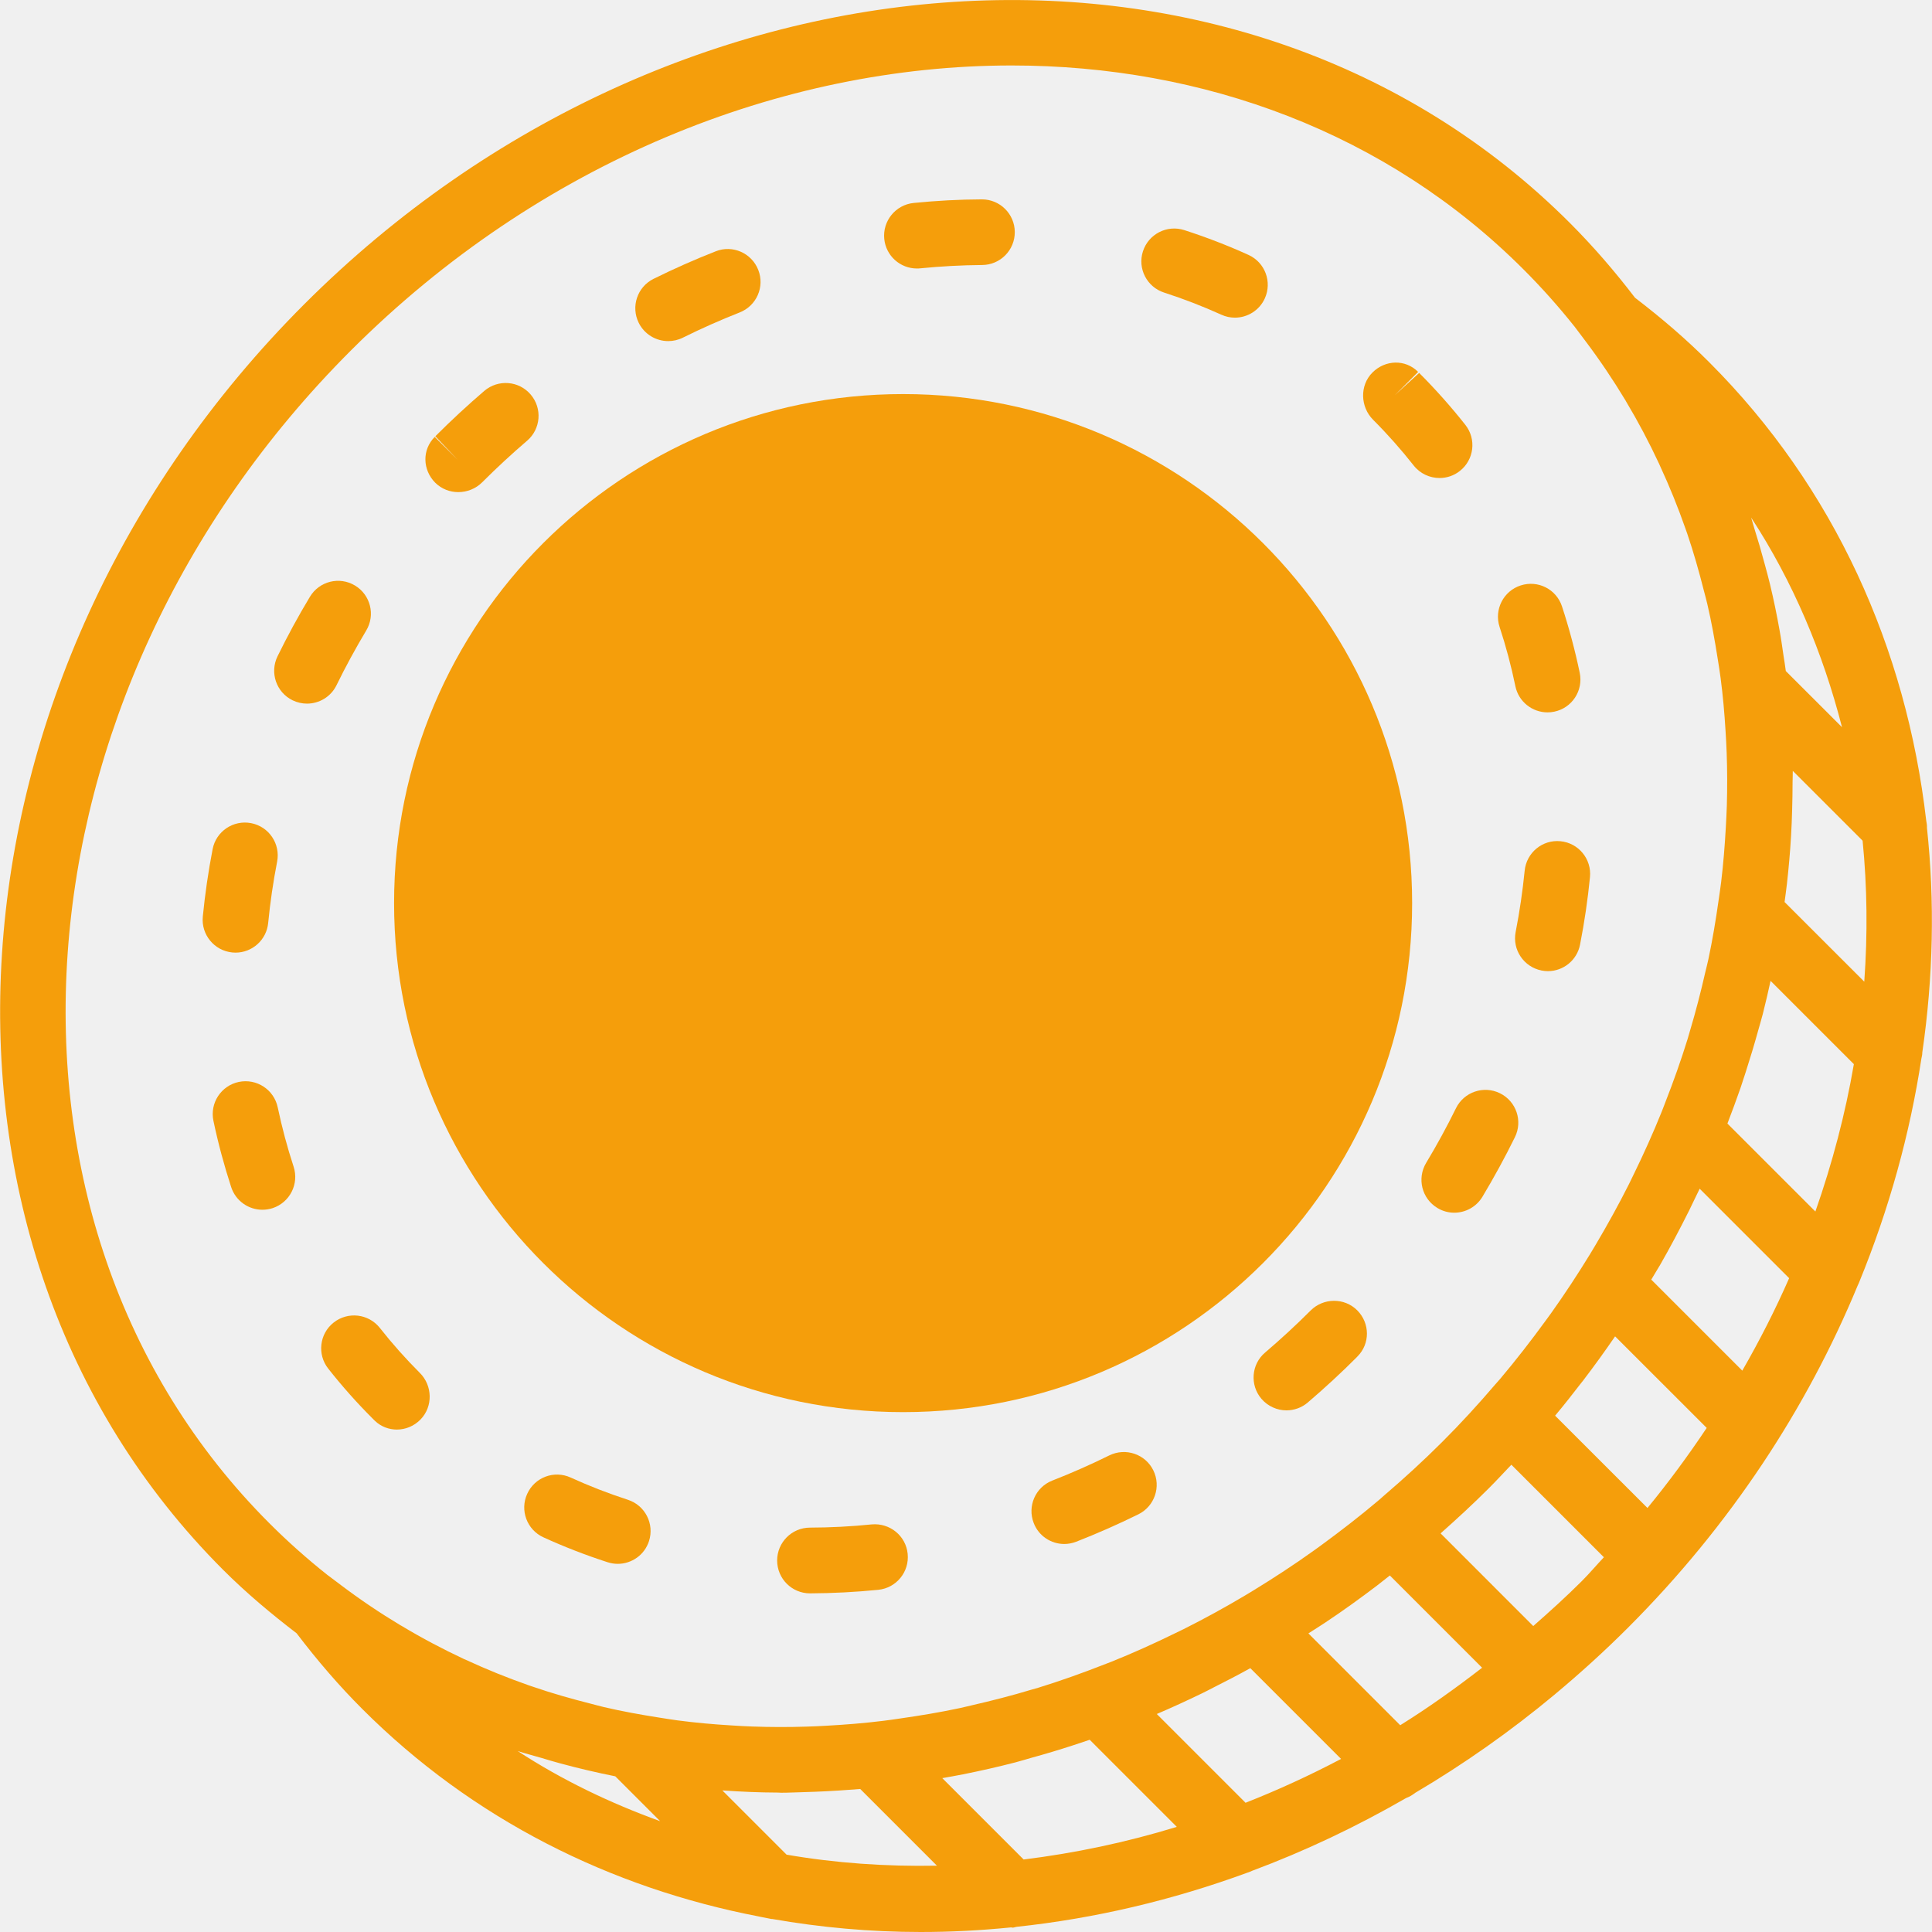
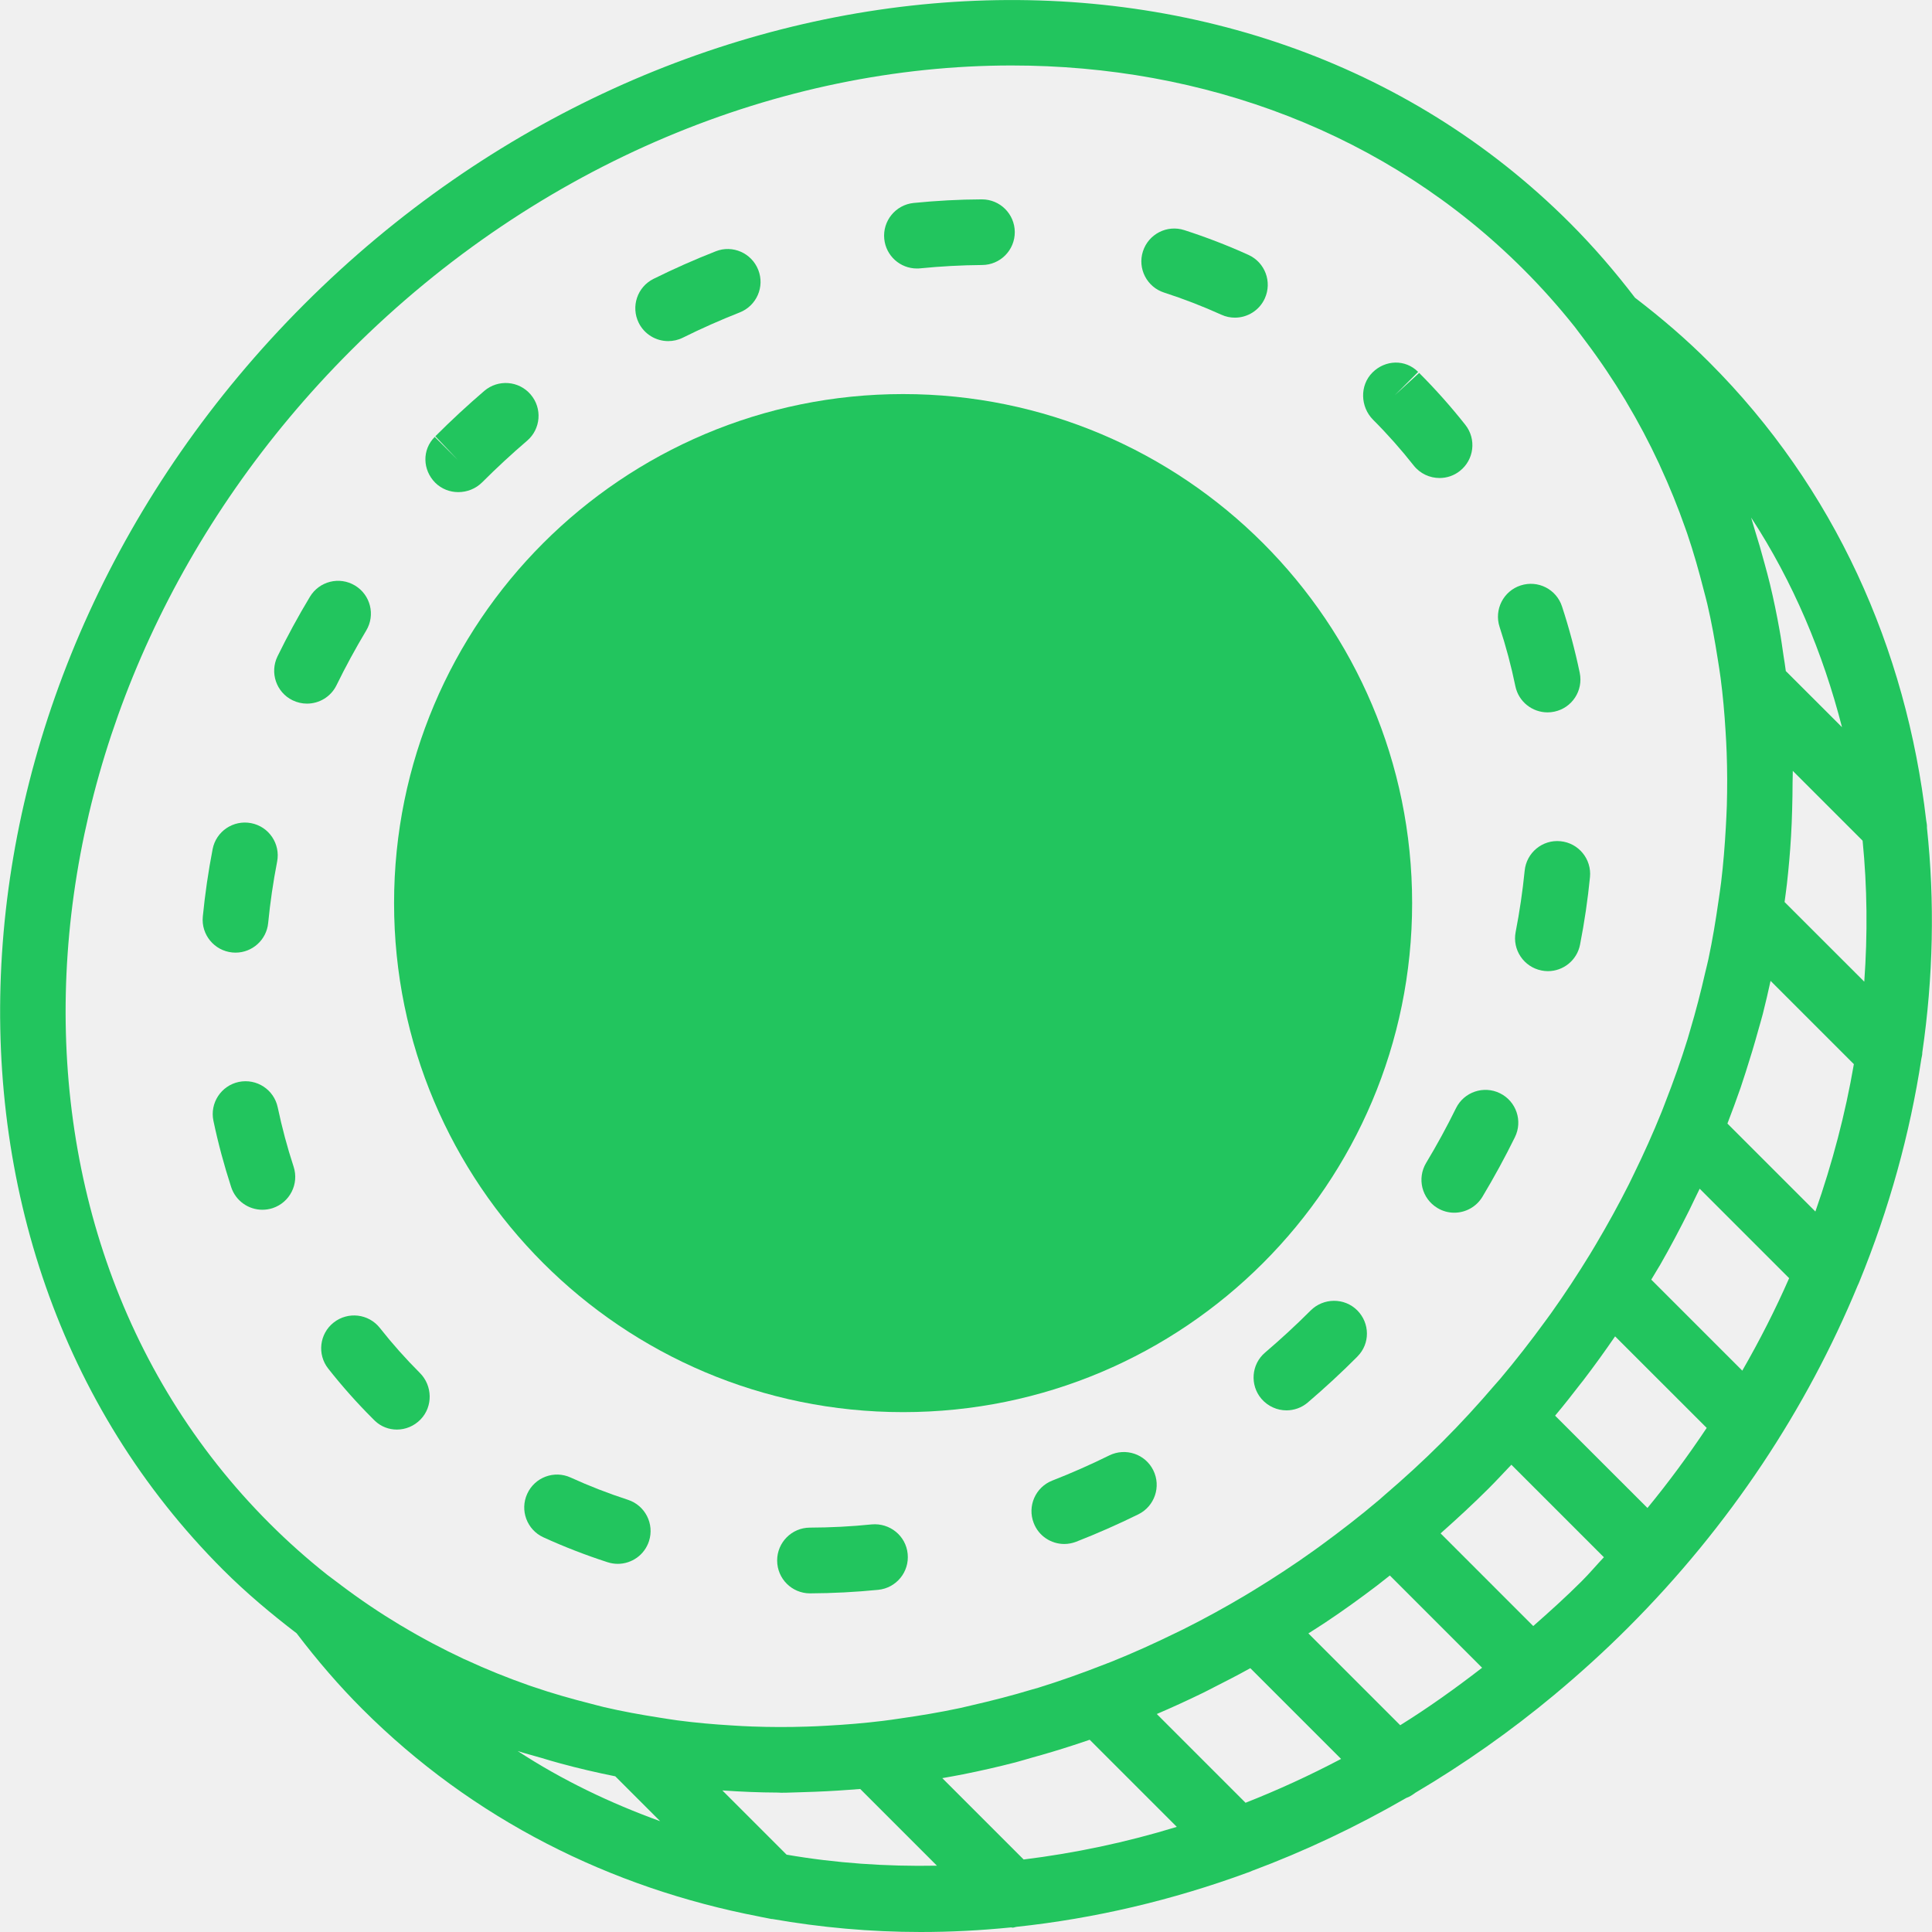
<svg xmlns="http://www.w3.org/2000/svg" width="36" height="36" viewBox="0 0 36 36" fill="none">
  <g clip-path="url(#clip0_68_50)">
-     <path d="M35.819 19.613C36.024 18.205 36.053 16.798 35.906 15.425C35.909 15.378 35.9 15.334 35.892 15.288C35.521 12.087 34.186 9.087 31.849 6.75C31.428 6.328 30.972 5.935 30.466 5.548C30.095 5.063 29.693 4.595 29.252 4.154C23.168 -1.93 12.589 -1.25 5.67 5.668C-1.249 12.587 -1.928 23.166 4.156 29.25C4.589 29.683 5.052 30.07 5.527 30.434C5.922 30.953 6.322 31.416 6.752 31.846C8.808 33.902 11.379 35.18 14.146 35.712C14.158 35.717 14.171 35.716 14.183 35.72C14.236 35.73 14.288 35.742 14.341 35.751C14.354 35.752 14.366 35.758 14.379 35.758C14.381 35.758 14.383 35.757 14.386 35.757C15.293 35.916 16.218 36 17.154 36C17.714 36 18.277 35.971 18.842 35.914C18.85 35.914 18.858 35.919 18.866 35.919C18.893 35.919 18.919 35.906 18.947 35.903C20.39 35.749 21.838 35.411 23.253 34.891C23.279 34.882 23.303 34.873 23.328 34.861C24.308 34.496 25.27 34.041 26.204 33.502C26.265 33.481 26.319 33.446 26.372 33.406C27.271 32.875 28.142 32.264 28.973 31.572C28.973 31.572 28.974 31.571 28.976 31.57L28.976 31.569C29.441 31.181 29.895 30.77 30.333 30.332C32.239 28.427 33.669 26.243 34.616 23.952C34.628 23.928 34.638 23.906 34.647 23.882C35.203 22.522 35.589 21.125 35.802 19.727C35.81 19.688 35.82 19.651 35.819 19.613ZM33.827 22.575L32.188 20.936C32.273 20.715 32.355 20.494 32.432 20.272C32.465 20.174 32.496 20.077 32.528 19.979C32.612 19.718 32.691 19.457 32.763 19.195C32.791 19.095 32.821 18.995 32.847 18.895C32.9 18.689 32.946 18.483 32.992 18.277L34.544 19.829C34.386 20.75 34.145 21.668 33.827 22.575ZM32.465 25.54L30.769 23.844C30.808 23.778 30.849 23.713 30.887 23.647C30.901 23.622 30.918 23.596 30.933 23.571C31.125 23.237 31.303 22.898 31.474 22.557C31.51 22.485 31.544 22.412 31.579 22.339C31.61 22.276 31.641 22.213 31.671 22.15L33.338 23.817C33.082 24.401 32.79 24.975 32.465 25.54ZM30.698 28.099L28.977 26.379C29.143 26.181 29.302 25.979 29.458 25.776C29.47 25.761 29.483 25.746 29.495 25.73C29.704 25.457 29.903 25.181 30.095 24.901L31.802 26.607C31.462 27.116 31.096 27.615 30.698 28.099ZM33.253 16.808C33.268 16.694 33.284 16.581 33.297 16.467C33.33 16.174 33.356 15.88 33.373 15.588C33.384 15.42 33.389 15.253 33.394 15.085C33.399 14.915 33.402 14.747 33.402 14.578C33.402 14.507 33.407 14.435 33.406 14.364L34.707 15.665C34.793 16.529 34.802 17.408 34.738 18.292L33.253 16.808ZM32.63 9.644C33.413 10.845 33.968 12.166 34.323 13.55L33.276 12.504C33.264 12.407 33.248 12.312 33.233 12.216C33.21 12.057 33.188 11.898 33.159 11.74C33.108 11.453 33.049 11.167 32.981 10.885C32.951 10.758 32.916 10.634 32.882 10.508C32.824 10.29 32.761 10.073 32.693 9.858C32.67 9.787 32.653 9.715 32.63 9.644ZM6.536 6.533C10.049 3.019 14.562 1.22 18.85 1.22C22.422 1.22 25.839 2.47 28.387 5.019C28.731 5.362 29.05 5.722 29.346 6.094L29.505 6.305C29.517 6.321 29.529 6.337 29.541 6.353C29.811 6.711 30.059 7.08 30.288 7.46C30.292 7.468 30.297 7.477 30.302 7.485C30.526 7.86 30.73 8.245 30.913 8.638C30.922 8.655 30.929 8.674 30.937 8.692C31.111 9.068 31.266 9.451 31.403 9.841C31.415 9.876 31.427 9.909 31.439 9.943C31.558 10.292 31.658 10.647 31.749 11.005C31.77 11.088 31.794 11.17 31.813 11.254C31.892 11.591 31.953 11.933 32.007 12.276C32.025 12.395 32.046 12.513 32.061 12.633C32.104 12.96 32.133 13.289 32.153 13.62C32.162 13.755 32.169 13.891 32.174 14.028C32.186 14.355 32.186 14.684 32.177 15.014C32.172 15.149 32.166 15.284 32.158 15.419C32.139 15.758 32.112 16.097 32.071 16.437C32.057 16.555 32.038 16.674 32.021 16.793C31.97 17.153 31.91 17.512 31.834 17.871C31.816 17.955 31.794 18.039 31.774 18.123C31.692 18.484 31.599 18.844 31.492 19.202C31.476 19.256 31.461 19.311 31.445 19.364C31.322 19.761 31.182 20.154 31.029 20.545C31.006 20.604 30.985 20.663 30.961 20.721C30.803 21.113 30.629 21.5 30.441 21.884C30.412 21.944 30.384 22.004 30.354 22.063C30.162 22.445 29.953 22.823 29.732 23.196C29.698 23.253 29.664 23.309 29.63 23.366C29.401 23.74 29.16 24.108 28.902 24.47C28.867 24.519 28.83 24.568 28.794 24.618C28.527 24.984 28.247 25.345 27.951 25.696C27.921 25.731 27.89 25.765 27.86 25.799C27.547 26.165 27.22 26.523 26.873 26.869C26.525 27.217 26.166 27.545 25.798 27.86C25.767 27.888 25.735 27.917 25.703 27.944C25.349 28.244 24.984 28.526 24.615 28.796C24.57 28.829 24.524 28.862 24.478 28.895C24.112 29.157 23.739 29.401 23.361 29.632C23.31 29.663 23.259 29.693 23.209 29.724C22.83 29.95 22.445 30.161 22.056 30.356C22.005 30.382 21.953 30.406 21.901 30.431C21.509 30.623 21.113 30.802 20.714 30.962C20.666 30.982 20.618 30.999 20.569 31.018C20.163 31.177 19.753 31.323 19.342 31.45C19.306 31.461 19.271 31.47 19.235 31.48C18.858 31.594 18.479 31.691 18.099 31.778C18.027 31.794 17.956 31.813 17.884 31.828C17.515 31.907 17.145 31.968 16.775 32.021C16.667 32.036 16.559 32.054 16.451 32.066C16.102 32.109 15.755 32.137 15.407 32.156C15.28 32.163 15.154 32.17 15.028 32.173C14.69 32.184 14.353 32.183 14.018 32.171C13.89 32.167 13.762 32.159 13.635 32.151C13.297 32.131 12.96 32.101 12.626 32.057C12.514 32.042 12.403 32.023 12.291 32.006C11.941 31.951 11.593 31.889 11.249 31.808C11.172 31.79 11.096 31.768 11.02 31.749C10.653 31.656 10.288 31.553 9.931 31.43C9.905 31.421 9.88 31.412 9.854 31.404C9.458 31.265 9.068 31.108 8.686 30.931C8.671 30.924 8.657 30.918 8.642 30.912C8.248 30.727 7.861 30.523 7.485 30.297C7.477 30.293 7.471 30.289 7.463 30.285C7.083 30.057 6.713 29.808 6.354 29.537C6.34 29.527 6.326 29.517 6.312 29.505L6.096 29.343C5.723 29.047 5.364 28.728 5.021 28.385C-0.586 22.778 0.094 12.975 6.536 6.533ZM26.091 32.147L24.38 30.436C24.461 30.384 24.542 30.334 24.622 30.281C24.647 30.264 24.673 30.249 24.697 30.232C25.024 30.015 25.345 29.783 25.661 29.543C25.738 29.484 25.814 29.423 25.89 29.363C25.892 29.362 25.895 29.359 25.898 29.357L27.617 31.076C27.12 31.46 26.613 31.823 26.091 32.147ZM23.209 33.592L21.555 31.938C21.843 31.815 22.13 31.683 22.414 31.545C22.482 31.512 22.548 31.477 22.616 31.442C22.845 31.327 23.072 31.209 23.298 31.084L24.989 32.775C24.404 33.083 23.811 33.355 23.209 33.592ZM19.074 34.649L17.558 33.133C17.687 33.11 17.816 33.088 17.945 33.062C18.271 32.997 18.597 32.923 18.922 32.839C19.021 32.813 19.12 32.782 19.219 32.754C19.478 32.683 19.736 32.606 19.993 32.522C20.097 32.488 20.201 32.454 20.305 32.418L21.928 34.041C20.982 34.331 20.028 34.531 19.074 34.649ZM10.094 32.758C10.21 32.793 10.326 32.828 10.443 32.859C10.781 32.951 11.121 33.03 11.465 33.099L12.301 33.935C11.373 33.599 10.479 33.172 9.646 32.628C9.794 32.677 9.945 32.713 10.094 32.758ZM14.657 34.559L13.46 33.362C13.804 33.386 14.148 33.401 14.494 33.402C14.515 33.402 14.537 33.405 14.558 33.405C14.696 33.405 14.835 33.397 14.973 33.394C15.258 33.386 15.544 33.372 15.83 33.35C15.896 33.345 15.963 33.34 16.029 33.335L17.458 34.764C16.51 34.782 15.572 34.717 14.657 34.559ZM28.57 30.299L26.844 28.573C26.849 28.569 26.853 28.564 26.858 28.559C27.157 28.294 27.451 28.022 27.738 27.736C27.883 27.591 28.021 27.441 28.162 27.293L29.886 29.017C29.745 29.166 29.616 29.321 29.469 29.467C29.177 29.759 28.875 30.03 28.57 30.299Z" fill="#F59E0B" />
-     <path d="M5.452 13.049C5.539 13.091 5.63 13.111 5.72 13.111C5.947 13.111 6.164 12.985 6.27 12.769C6.439 12.423 6.626 12.08 6.824 11.749C6.998 11.459 6.904 11.084 6.614 10.91C6.324 10.736 5.949 10.83 5.775 11.12C5.558 11.48 5.355 11.854 5.171 12.23C5.023 12.534 5.148 12.901 5.452 13.049Z" fill="#F59E0B" />
-     <path d="M8.539 9.17C8.702 9.17 8.865 9.108 8.987 8.985C9.255 8.717 9.535 8.458 9.821 8.213C10.078 7.994 10.108 7.608 9.888 7.351C9.669 7.094 9.283 7.064 9.025 7.283C8.716 7.548 8.412 7.829 8.112 8.129L8.533 8.573L8.101 8.141C7.862 8.38 7.872 8.756 8.111 8.996C8.229 9.112 8.384 9.17 8.539 9.17Z" fill="#F59E0B" />
-     <path d="M6.218 24.643C5.952 24.852 5.907 25.237 6.116 25.502C6.375 25.831 6.659 26.149 6.93 26.419C6.944 26.434 6.971 26.462 6.987 26.476C7.102 26.585 7.248 26.638 7.395 26.638C7.556 26.638 7.716 26.574 7.838 26.448C8.07 26.207 8.06 25.819 7.824 25.583C7.558 25.317 7.307 25.035 7.078 24.744C6.868 24.479 6.484 24.434 6.218 24.643Z" fill="#F59E0B" />
-     <path d="M28.41 16.224C28.372 16.603 28.316 16.987 28.242 17.366C28.177 17.698 28.394 18.019 28.725 18.084C28.764 18.092 28.804 18.096 28.843 18.096C29.13 18.096 29.386 17.893 29.442 17.601C29.524 17.183 29.586 16.761 29.627 16.344C29.66 16.008 29.415 15.708 29.078 15.675C28.742 15.641 28.443 15.888 28.41 16.224Z" fill="#F59E0B" />
-     <path d="M9.824 27.835C9.683 28.142 9.819 28.506 10.126 28.646C10.511 28.822 10.914 28.978 11.322 29.11C11.385 29.13 11.448 29.14 11.511 29.14C11.769 29.14 12.009 28.976 12.093 28.717C12.197 28.395 12.021 28.05 11.699 27.946C11.336 27.828 10.978 27.689 10.634 27.532C10.326 27.391 9.964 27.527 9.824 27.835Z" fill="#F59E0B" />
-     <path d="M28.237 12.787C28.297 13.076 28.552 13.274 28.836 13.274C28.877 13.274 28.919 13.27 28.961 13.261C29.292 13.193 29.505 12.869 29.436 12.537C29.349 12.12 29.238 11.703 29.106 11.301C29.002 10.98 28.658 10.804 28.335 10.909C28.014 11.013 27.838 11.359 27.942 11.68C28.061 12.041 28.16 12.413 28.237 12.787Z" fill="#F59E0B" />
-     <path d="M5.471 21.739C5.353 21.38 5.254 21.008 5.175 20.634C5.105 20.303 4.783 20.092 4.45 20.16C4.119 20.23 3.907 20.555 3.977 20.885C4.065 21.304 4.177 21.719 4.308 22.121C4.393 22.379 4.632 22.542 4.889 22.542C4.952 22.542 5.017 22.532 5.08 22.512C5.401 22.406 5.576 22.061 5.471 21.739Z" fill="#F59E0B" />
-     <path d="M4.389 17.751C4.7 17.751 4.967 17.514 4.997 17.198C5.034 16.819 5.09 16.435 5.164 16.055C5.228 15.723 5.011 15.402 4.679 15.338C4.347 15.274 4.026 15.491 3.962 15.822C3.881 16.24 3.82 16.663 3.779 17.079C3.746 17.416 3.993 17.715 4.329 17.748C4.349 17.749 4.369 17.751 4.389 17.751Z" fill="#F59E0B" />
-     <path d="M15.093 29.69C15.093 29.69 15.094 29.69 15.095 29.69C15.516 29.688 15.944 29.666 16.365 29.624C16.702 29.59 16.947 29.29 16.913 28.953C16.88 28.617 16.581 28.375 16.243 28.405C15.861 28.444 15.473 28.464 15.091 28.465C14.753 28.466 14.48 28.742 14.481 29.079C14.482 29.417 14.756 29.69 15.093 29.69Z" fill="#F59E0B" />
-     <path d="M19.831 28.77C19.905 28.77 19.98 28.756 20.053 28.728C20.442 28.576 20.832 28.404 21.212 28.217C21.515 28.067 21.64 27.7 21.49 27.397C21.341 27.094 20.974 26.971 20.671 27.119C20.323 27.291 19.965 27.449 19.609 27.588C19.294 27.711 19.139 28.066 19.262 28.38C19.355 28.622 19.586 28.77 19.831 28.77Z" fill="#F59E0B" />
-     <path d="M17.085 5.003C17.105 5.003 17.126 5.003 17.147 5C17.53 4.962 17.918 4.941 18.3 4.938C18.638 4.937 18.911 4.661 18.909 4.323C18.907 3.987 18.634 3.715 18.297 3.715C18.297 3.715 18.295 3.715 18.294 3.715C17.873 3.716 17.445 3.74 17.023 3.782C16.688 3.817 16.443 4.117 16.477 4.453C16.509 4.768 16.774 5.003 17.085 5.003Z" fill="#F59E0B" />
-     <path d="M12.451 6.356C12.542 6.356 12.635 6.336 12.722 6.293C13.068 6.121 13.425 5.963 13.783 5.822C14.098 5.698 14.253 5.343 14.129 5.029C14.005 4.714 13.65 4.558 13.336 4.683C12.945 4.836 12.555 5.009 12.178 5.196C11.875 5.346 11.752 5.713 11.902 6.016C12.009 6.231 12.226 6.356 12.451 6.356Z" fill="#F59E0B" />
-     <path d="M26.342 8.674C26.463 8.827 26.643 8.907 26.824 8.907C26.956 8.907 27.09 8.865 27.202 8.776C27.468 8.567 27.514 8.183 27.305 7.917C27.041 7.583 26.754 7.259 26.444 6.949L25.992 7.362L26.425 6.93C26.186 6.69 25.812 6.703 25.573 6.942C25.333 7.182 25.347 7.582 25.585 7.821C25.854 8.09 26.108 8.377 26.342 8.674Z" fill="#F59E0B" />
-     <path d="M27.13 20.65C26.961 20.994 26.774 21.337 26.574 21.669C26.4 21.96 26.494 22.335 26.784 22.509C26.882 22.569 26.991 22.597 27.098 22.597C27.305 22.597 27.508 22.491 27.623 22.3C27.84 21.938 28.044 21.565 28.228 21.19C28.378 20.887 28.253 20.52 27.949 20.371C27.646 20.222 27.279 20.347 27.13 20.65Z" fill="#F59E0B" />
-     <path d="M21.692 5.452C22.054 5.569 22.413 5.708 22.758 5.864C22.84 5.902 22.926 5.919 23.011 5.919C23.243 5.919 23.466 5.786 23.568 5.56C23.708 5.252 23.571 4.889 23.264 4.75C22.877 4.574 22.474 4.419 22.068 4.288C21.746 4.184 21.401 4.361 21.297 4.683C21.193 5.004 21.371 5.349 21.692 5.452Z" fill="#F59E0B" />
-     <path d="M23.505 26.065C23.627 26.206 23.799 26.28 23.971 26.28C24.111 26.28 24.253 26.232 24.368 26.134C24.684 25.864 24.993 25.579 25.286 25.285L25.293 25.277C25.533 25.038 25.528 24.655 25.29 24.416C25.05 24.177 24.66 24.181 24.421 24.42C24.15 24.691 23.865 24.954 23.573 25.203C23.316 25.421 23.286 25.808 23.505 26.065Z" fill="#F59E0B" />
-     <circle cx="16.828" cy="16.828" r="9.485" fill="#F59E0B" />
+     <path d="M35.819 19.613C36.024 18.205 36.053 16.798 35.906 15.425C35.909 15.378 35.9 15.334 35.892 15.288C35.521 12.087 34.186 9.087 31.849 6.75C31.428 6.328 30.972 5.935 30.466 5.548C30.095 5.063 29.693 4.595 29.252 4.154C23.168 -1.93 12.589 -1.25 5.67 5.668C-1.249 12.587 -1.928 23.166 4.156 29.25C4.589 29.683 5.052 30.07 5.527 30.434C5.922 30.953 6.322 31.416 6.752 31.846C8.808 33.902 11.379 35.18 14.146 35.712C14.158 35.717 14.171 35.716 14.183 35.72C14.236 35.73 14.288 35.742 14.341 35.751C14.354 35.752 14.366 35.758 14.379 35.758C14.381 35.758 14.383 35.757 14.386 35.757C15.293 35.916 16.218 36 17.154 36C17.714 36 18.277 35.971 18.842 35.914C18.85 35.914 18.858 35.919 18.866 35.919C18.893 35.919 18.919 35.906 18.947 35.903C20.39 35.749 21.838 35.411 23.253 34.891C23.279 34.882 23.303 34.873 23.328 34.861C24.308 34.496 25.27 34.041 26.204 33.502C26.265 33.481 26.319 33.446 26.372 33.406C27.271 32.875 28.142 32.264 28.973 31.572C28.973 31.572 28.974 31.571 28.976 31.57L28.976 31.569C29.441 31.181 29.895 30.77 30.333 30.332C32.239 28.427 33.669 26.243 34.616 23.952C34.628 23.928 34.638 23.906 34.647 23.882C35.203 22.522 35.589 21.125 35.802 19.727C35.81 19.688 35.82 19.651 35.819 19.613ZM33.827 22.575L32.188 20.936C32.273 20.715 32.355 20.494 32.432 20.272C32.465 20.174 32.496 20.077 32.528 19.979C32.612 19.718 32.691 19.457 32.763 19.195C32.791 19.095 32.821 18.995 32.847 18.895C32.9 18.689 32.946 18.483 32.992 18.277L34.544 19.829C34.386 20.75 34.145 21.668 33.827 22.575ZM32.465 25.54L30.769 23.844C30.808 23.778 30.849 23.713 30.887 23.647C30.901 23.622 30.918 23.596 30.933 23.571C31.125 23.237 31.303 22.898 31.474 22.557C31.51 22.485 31.544 22.412 31.579 22.339C31.61 22.276 31.641 22.213 31.671 22.15L33.338 23.817C33.082 24.401 32.79 24.975 32.465 25.54ZM30.698 28.099L28.977 26.379C29.143 26.181 29.302 25.979 29.458 25.776C29.47 25.761 29.483 25.746 29.495 25.73C29.704 25.457 29.903 25.181 30.095 24.901L31.802 26.607C31.462 27.116 31.096 27.615 30.698 28.099ZM33.253 16.808C33.268 16.694 33.284 16.581 33.297 16.467C33.33 16.174 33.356 15.88 33.373 15.588C33.384 15.42 33.389 15.253 33.394 15.085C33.399 14.915 33.402 14.747 33.402 14.578C33.402 14.507 33.407 14.435 33.406 14.364L34.707 15.665C34.793 16.529 34.802 17.408 34.738 18.292L33.253 16.808ZM32.63 9.644C33.413 10.845 33.968 12.166 34.323 13.55L33.276 12.504C33.264 12.407 33.248 12.312 33.233 12.216C33.21 12.057 33.188 11.898 33.159 11.74C33.108 11.453 33.049 11.167 32.981 10.885C32.951 10.758 32.916 10.634 32.882 10.508C32.824 10.29 32.761 10.073 32.693 9.858C32.67 9.787 32.653 9.715 32.63 9.644ZM6.536 6.533C10.049 3.019 14.562 1.22 18.85 1.22C22.422 1.22 25.839 2.47 28.387 5.019C28.731 5.362 29.05 5.722 29.346 6.094L29.505 6.305C29.517 6.321 29.529 6.337 29.541 6.353C29.811 6.711 30.059 7.08 30.288 7.46C30.292 7.468 30.297 7.477 30.302 7.485C30.526 7.86 30.73 8.245 30.913 8.638C30.922 8.655 30.929 8.674 30.937 8.692C31.111 9.068 31.266 9.451 31.403 9.841C31.415 9.876 31.427 9.909 31.439 9.943C31.558 10.292 31.658 10.647 31.749 11.005C31.77 11.088 31.794 11.17 31.813 11.254C31.892 11.591 31.953 11.933 32.007 12.276C32.025 12.395 32.046 12.513 32.061 12.633C32.104 12.96 32.133 13.289 32.153 13.62C32.162 13.755 32.169 13.891 32.174 14.028C32.186 14.355 32.186 14.684 32.177 15.014C32.172 15.149 32.166 15.284 32.158 15.419C32.139 15.758 32.112 16.097 32.071 16.437C32.057 16.555 32.038 16.674 32.021 16.793C31.97 17.153 31.91 17.512 31.834 17.871C31.816 17.955 31.794 18.039 31.774 18.123C31.692 18.484 31.599 18.844 31.492 19.202C31.476 19.256 31.461 19.311 31.445 19.364C31.322 19.761 31.182 20.154 31.029 20.545C31.006 20.604 30.985 20.663 30.961 20.721C30.803 21.113 30.629 21.5 30.441 21.884C30.412 21.944 30.384 22.004 30.354 22.063C30.162 22.445 29.953 22.823 29.732 23.196C29.698 23.253 29.664 23.309 29.63 23.366C29.401 23.74 29.16 24.108 28.902 24.47C28.867 24.519 28.83 24.568 28.794 24.618C28.527 24.984 28.247 25.345 27.951 25.696C27.921 25.731 27.89 25.765 27.86 25.799C27.547 26.165 27.22 26.523 26.873 26.869C26.525 27.217 26.166 27.545 25.798 27.86C25.767 27.888 25.735 27.917 25.703 27.944C25.349 28.244 24.984 28.526 24.615 28.796C24.57 28.829 24.524 28.862 24.478 28.895C24.112 29.157 23.739 29.401 23.361 29.632C23.31 29.663 23.259 29.693 23.209 29.724C22.83 29.95 22.445 30.161 22.056 30.356C22.005 30.382 21.953 30.406 21.901 30.431C21.509 30.623 21.113 30.802 20.714 30.962C20.666 30.982 20.618 30.999 20.569 31.018C20.163 31.177 19.753 31.323 19.342 31.45C19.306 31.461 19.271 31.47 19.235 31.48C18.858 31.594 18.479 31.691 18.099 31.778C18.027 31.794 17.956 31.813 17.884 31.828C17.515 31.907 17.145 31.968 16.775 32.021C16.667 32.036 16.559 32.054 16.451 32.066C16.102 32.109 15.755 32.137 15.407 32.156C15.28 32.163 15.154 32.17 15.028 32.173C14.69 32.184 14.353 32.183 14.018 32.171C13.89 32.167 13.762 32.159 13.635 32.151C13.297 32.131 12.96 32.101 12.626 32.057C12.514 32.042 12.403 32.023 12.291 32.006C11.941 31.951 11.593 31.889 11.249 31.808C11.172 31.79 11.096 31.768 11.02 31.749C10.653 31.656 10.288 31.553 9.931 31.43C9.905 31.421 9.88 31.412 9.854 31.404C9.458 31.265 9.068 31.108 8.686 30.931C8.671 30.924 8.657 30.918 8.642 30.912C8.248 30.727 7.861 30.523 7.485 30.297C7.477 30.293 7.471 30.289 7.463 30.285C7.083 30.057 6.713 29.808 6.354 29.537C6.34 29.527 6.326 29.517 6.312 29.505L6.096 29.343C5.723 29.047 5.364 28.728 5.021 28.385C-0.586 22.778 0.094 12.975 6.536 6.533ZM26.091 32.147L24.38 30.436C24.461 30.384 24.542 30.334 24.622 30.281C24.647 30.264 24.673 30.249 24.697 30.232C25.024 30.015 25.345 29.783 25.661 29.543C25.738 29.484 25.814 29.423 25.89 29.363C25.892 29.362 25.895 29.359 25.898 29.357L27.617 31.076C27.12 31.46 26.613 31.823 26.091 32.147ZM23.209 33.592L21.555 31.938C21.843 31.815 22.13 31.683 22.414 31.545C22.482 31.512 22.548 31.477 22.616 31.442C22.845 31.327 23.072 31.209 23.298 31.084L24.989 32.775C24.404 33.083 23.811 33.355 23.209 33.592ZM19.074 34.649L17.558 33.133C17.687 33.11 17.816 33.088 17.945 33.062C18.271 32.997 18.597 32.923 18.922 32.839C19.021 32.813 19.12 32.782 19.219 32.754C19.478 32.683 19.736 32.606 19.993 32.522C20.097 32.488 20.201 32.454 20.305 32.418L21.928 34.041C20.982 34.331 20.028 34.531 19.074 34.649ZM10.094 32.758C10.21 32.793 10.326 32.828 10.443 32.859C10.781 32.951 11.121 33.03 11.465 33.099L12.301 33.935C11.373 33.599 10.479 33.172 9.646 32.628C9.794 32.677 9.945 32.713 10.094 32.758ZM14.657 34.559L13.46 33.362C13.804 33.386 14.148 33.401 14.494 33.402C14.515 33.402 14.537 33.405 14.558 33.405C14.696 33.405 14.835 33.397 14.973 33.394C15.258 33.386 15.544 33.372 15.83 33.35C15.896 33.345 15.963 33.34 16.029 33.335L17.458 34.764C16.51 34.782 15.572 34.717 14.657 34.559ZM28.57 30.299L26.844 28.573C26.849 28.569 26.853 28.564 26.858 28.559C27.157 28.294 27.451 28.022 27.738 27.736C27.883 27.591 28.021 27.441 28.162 27.293L29.886 29.017C29.745 29.166 29.616 29.321 29.469 29.467C29.177 29.759 28.875 30.03 28.57 30.299Z" fill="#22C55E" />
+     <path d="M5.452 13.049C5.539 13.091 5.63 13.111 5.72 13.111C5.947 13.111 6.164 12.985 6.27 12.769C6.439 12.423 6.626 12.08 6.824 11.749C6.998 11.459 6.904 11.084 6.614 10.91C6.324 10.736 5.949 10.83 5.775 11.12C5.558 11.48 5.355 11.854 5.171 12.23C5.023 12.534 5.148 12.901 5.452 13.049Z" fill="#22C55E" />
+     <path d="M8.539 9.17C8.702 9.17 8.865 9.108 8.987 8.985C9.255 8.717 9.535 8.458 9.821 8.213C10.078 7.994 10.108 7.608 9.888 7.351C9.669 7.094 9.283 7.064 9.025 7.283C8.716 7.548 8.412 7.829 8.112 8.129L8.533 8.573L8.101 8.141C7.862 8.38 7.872 8.756 8.111 8.996C8.229 9.112 8.384 9.17 8.539 9.17Z" fill="#22C55E" />
+     <path d="M6.218 24.643C5.952 24.852 5.907 25.237 6.116 25.502C6.375 25.831 6.659 26.149 6.93 26.419C6.944 26.434 6.971 26.462 6.987 26.476C7.102 26.585 7.248 26.638 7.395 26.638C7.556 26.638 7.716 26.574 7.838 26.448C8.07 26.207 8.06 25.819 7.824 25.583C7.558 25.317 7.307 25.035 7.078 24.744C6.868 24.479 6.484 24.434 6.218 24.643Z" fill="#22C55E" />
+     <path d="M28.41 16.224C28.372 16.603 28.316 16.987 28.242 17.366C28.177 17.698 28.394 18.019 28.725 18.084C28.764 18.092 28.804 18.096 28.843 18.096C29.13 18.096 29.386 17.893 29.442 17.601C29.524 17.183 29.586 16.761 29.627 16.344C29.66 16.008 29.415 15.708 29.078 15.675C28.742 15.641 28.443 15.888 28.41 16.224Z" fill="#22C55E" />
+     <path d="M9.824 27.835C9.683 28.142 9.819 28.506 10.126 28.646C10.511 28.822 10.914 28.978 11.322 29.11C11.385 29.13 11.448 29.14 11.511 29.14C11.769 29.14 12.009 28.976 12.093 28.717C12.197 28.395 12.021 28.05 11.699 27.946C11.336 27.828 10.978 27.689 10.634 27.532C10.326 27.391 9.964 27.527 9.824 27.835Z" fill="#22C55E" />
+     <path d="M28.237 12.787C28.297 13.076 28.552 13.274 28.836 13.274C28.877 13.274 28.919 13.27 28.961 13.261C29.292 13.193 29.505 12.869 29.436 12.537C29.349 12.12 29.238 11.703 29.106 11.301C29.002 10.98 28.658 10.804 28.335 10.909C28.014 11.013 27.838 11.359 27.942 11.68C28.061 12.041 28.16 12.413 28.237 12.787Z" fill="#22C55E" />
+     <path d="M5.471 21.739C5.353 21.38 5.254 21.008 5.175 20.634C5.105 20.303 4.783 20.092 4.45 20.16C4.119 20.23 3.907 20.555 3.977 20.885C4.065 21.304 4.177 21.719 4.308 22.121C4.393 22.379 4.632 22.542 4.889 22.542C4.952 22.542 5.017 22.532 5.08 22.512C5.401 22.406 5.576 22.061 5.471 21.739Z" fill="#22C55E" />
+     <path d="M4.389 17.751C4.7 17.751 4.967 17.514 4.997 17.198C5.034 16.819 5.09 16.435 5.164 16.055C5.228 15.723 5.011 15.402 4.679 15.338C4.347 15.274 4.026 15.491 3.962 15.822C3.881 16.24 3.82 16.663 3.779 17.079C3.746 17.416 3.993 17.715 4.329 17.748C4.349 17.749 4.369 17.751 4.389 17.751Z" fill="#22C55E" />
+     <path d="M15.093 29.69C15.093 29.69 15.094 29.69 15.095 29.69C15.516 29.688 15.944 29.666 16.365 29.624C16.702 29.59 16.947 29.29 16.913 28.953C16.88 28.617 16.581 28.375 16.243 28.405C15.861 28.444 15.473 28.464 15.091 28.465C14.753 28.466 14.48 28.742 14.481 29.079C14.482 29.417 14.756 29.69 15.093 29.69Z" fill="#22C55E" />
+     <path d="M19.831 28.77C19.905 28.77 19.98 28.756 20.053 28.728C20.442 28.576 20.832 28.404 21.212 28.217C21.515 28.067 21.64 27.7 21.49 27.397C21.341 27.094 20.974 26.971 20.671 27.119C20.323 27.291 19.965 27.449 19.609 27.588C19.294 27.711 19.139 28.066 19.262 28.38C19.355 28.622 19.586 28.77 19.831 28.77Z" fill="#22C55E" />
+     <path d="M17.085 5.003C17.105 5.003 17.126 5.003 17.147 5C17.53 4.962 17.918 4.941 18.3 4.938C18.638 4.937 18.911 4.661 18.909 4.323C18.907 3.987 18.634 3.715 18.297 3.715C18.297 3.715 18.295 3.715 18.294 3.715C17.873 3.716 17.445 3.74 17.023 3.782C16.688 3.817 16.443 4.117 16.477 4.453C16.509 4.768 16.774 5.003 17.085 5.003Z" fill="#22C55E" />
+     <path d="M12.451 6.356C12.542 6.356 12.635 6.336 12.722 6.293C13.068 6.121 13.425 5.963 13.783 5.822C14.098 5.698 14.253 5.343 14.129 5.029C14.005 4.714 13.65 4.558 13.336 4.683C12.945 4.836 12.555 5.009 12.178 5.196C11.875 5.346 11.752 5.713 11.902 6.016C12.009 6.231 12.226 6.356 12.451 6.356Z" fill="#22C55E" />
+     <path d="M26.342 8.674C26.463 8.827 26.643 8.907 26.824 8.907C26.956 8.907 27.09 8.865 27.202 8.776C27.468 8.567 27.514 8.183 27.305 7.917C27.041 7.583 26.754 7.259 26.444 6.949L25.992 7.362L26.425 6.93C26.186 6.69 25.812 6.703 25.573 6.942C25.333 7.182 25.347 7.582 25.585 7.821C25.854 8.09 26.108 8.377 26.342 8.674Z" fill="#22C55E" />
+     <path d="M27.13 20.65C26.961 20.994 26.774 21.337 26.574 21.669C26.4 21.96 26.494 22.335 26.784 22.509C26.882 22.569 26.991 22.597 27.098 22.597C27.305 22.597 27.508 22.491 27.623 22.3C27.84 21.938 28.044 21.565 28.228 21.19C28.378 20.887 28.253 20.52 27.949 20.371C27.646 20.222 27.279 20.347 27.13 20.65Z" fill="#22C55E" />
+     <path d="M21.692 5.452C22.054 5.569 22.413 5.708 22.758 5.864C22.84 5.902 22.926 5.919 23.011 5.919C23.243 5.919 23.466 5.786 23.568 5.56C23.708 5.252 23.571 4.889 23.264 4.75C22.877 4.574 22.474 4.419 22.068 4.288C21.746 4.184 21.401 4.361 21.297 4.683C21.193 5.004 21.371 5.349 21.692 5.452Z" fill="#22C55E" />
+     <path d="M23.505 26.065C23.627 26.206 23.799 26.28 23.971 26.28C24.111 26.28 24.253 26.232 24.368 26.134C24.684 25.864 24.993 25.579 25.286 25.285L25.293 25.277C25.533 25.038 25.528 24.655 25.29 24.416C25.05 24.177 24.66 24.181 24.421 24.42C24.15 24.691 23.865 24.954 23.573 25.203C23.316 25.421 23.286 25.808 23.505 26.065Z" fill="#22C55E" />
+     <circle cx="16.828" cy="16.828" r="9.485" fill="#22C55E" />
  </g>
  <defs>
    <clipPath id="clip0_68_50">
      <rect width="36" height="36" fill="white" />
    </clipPath>
  </defs>
</svg>
